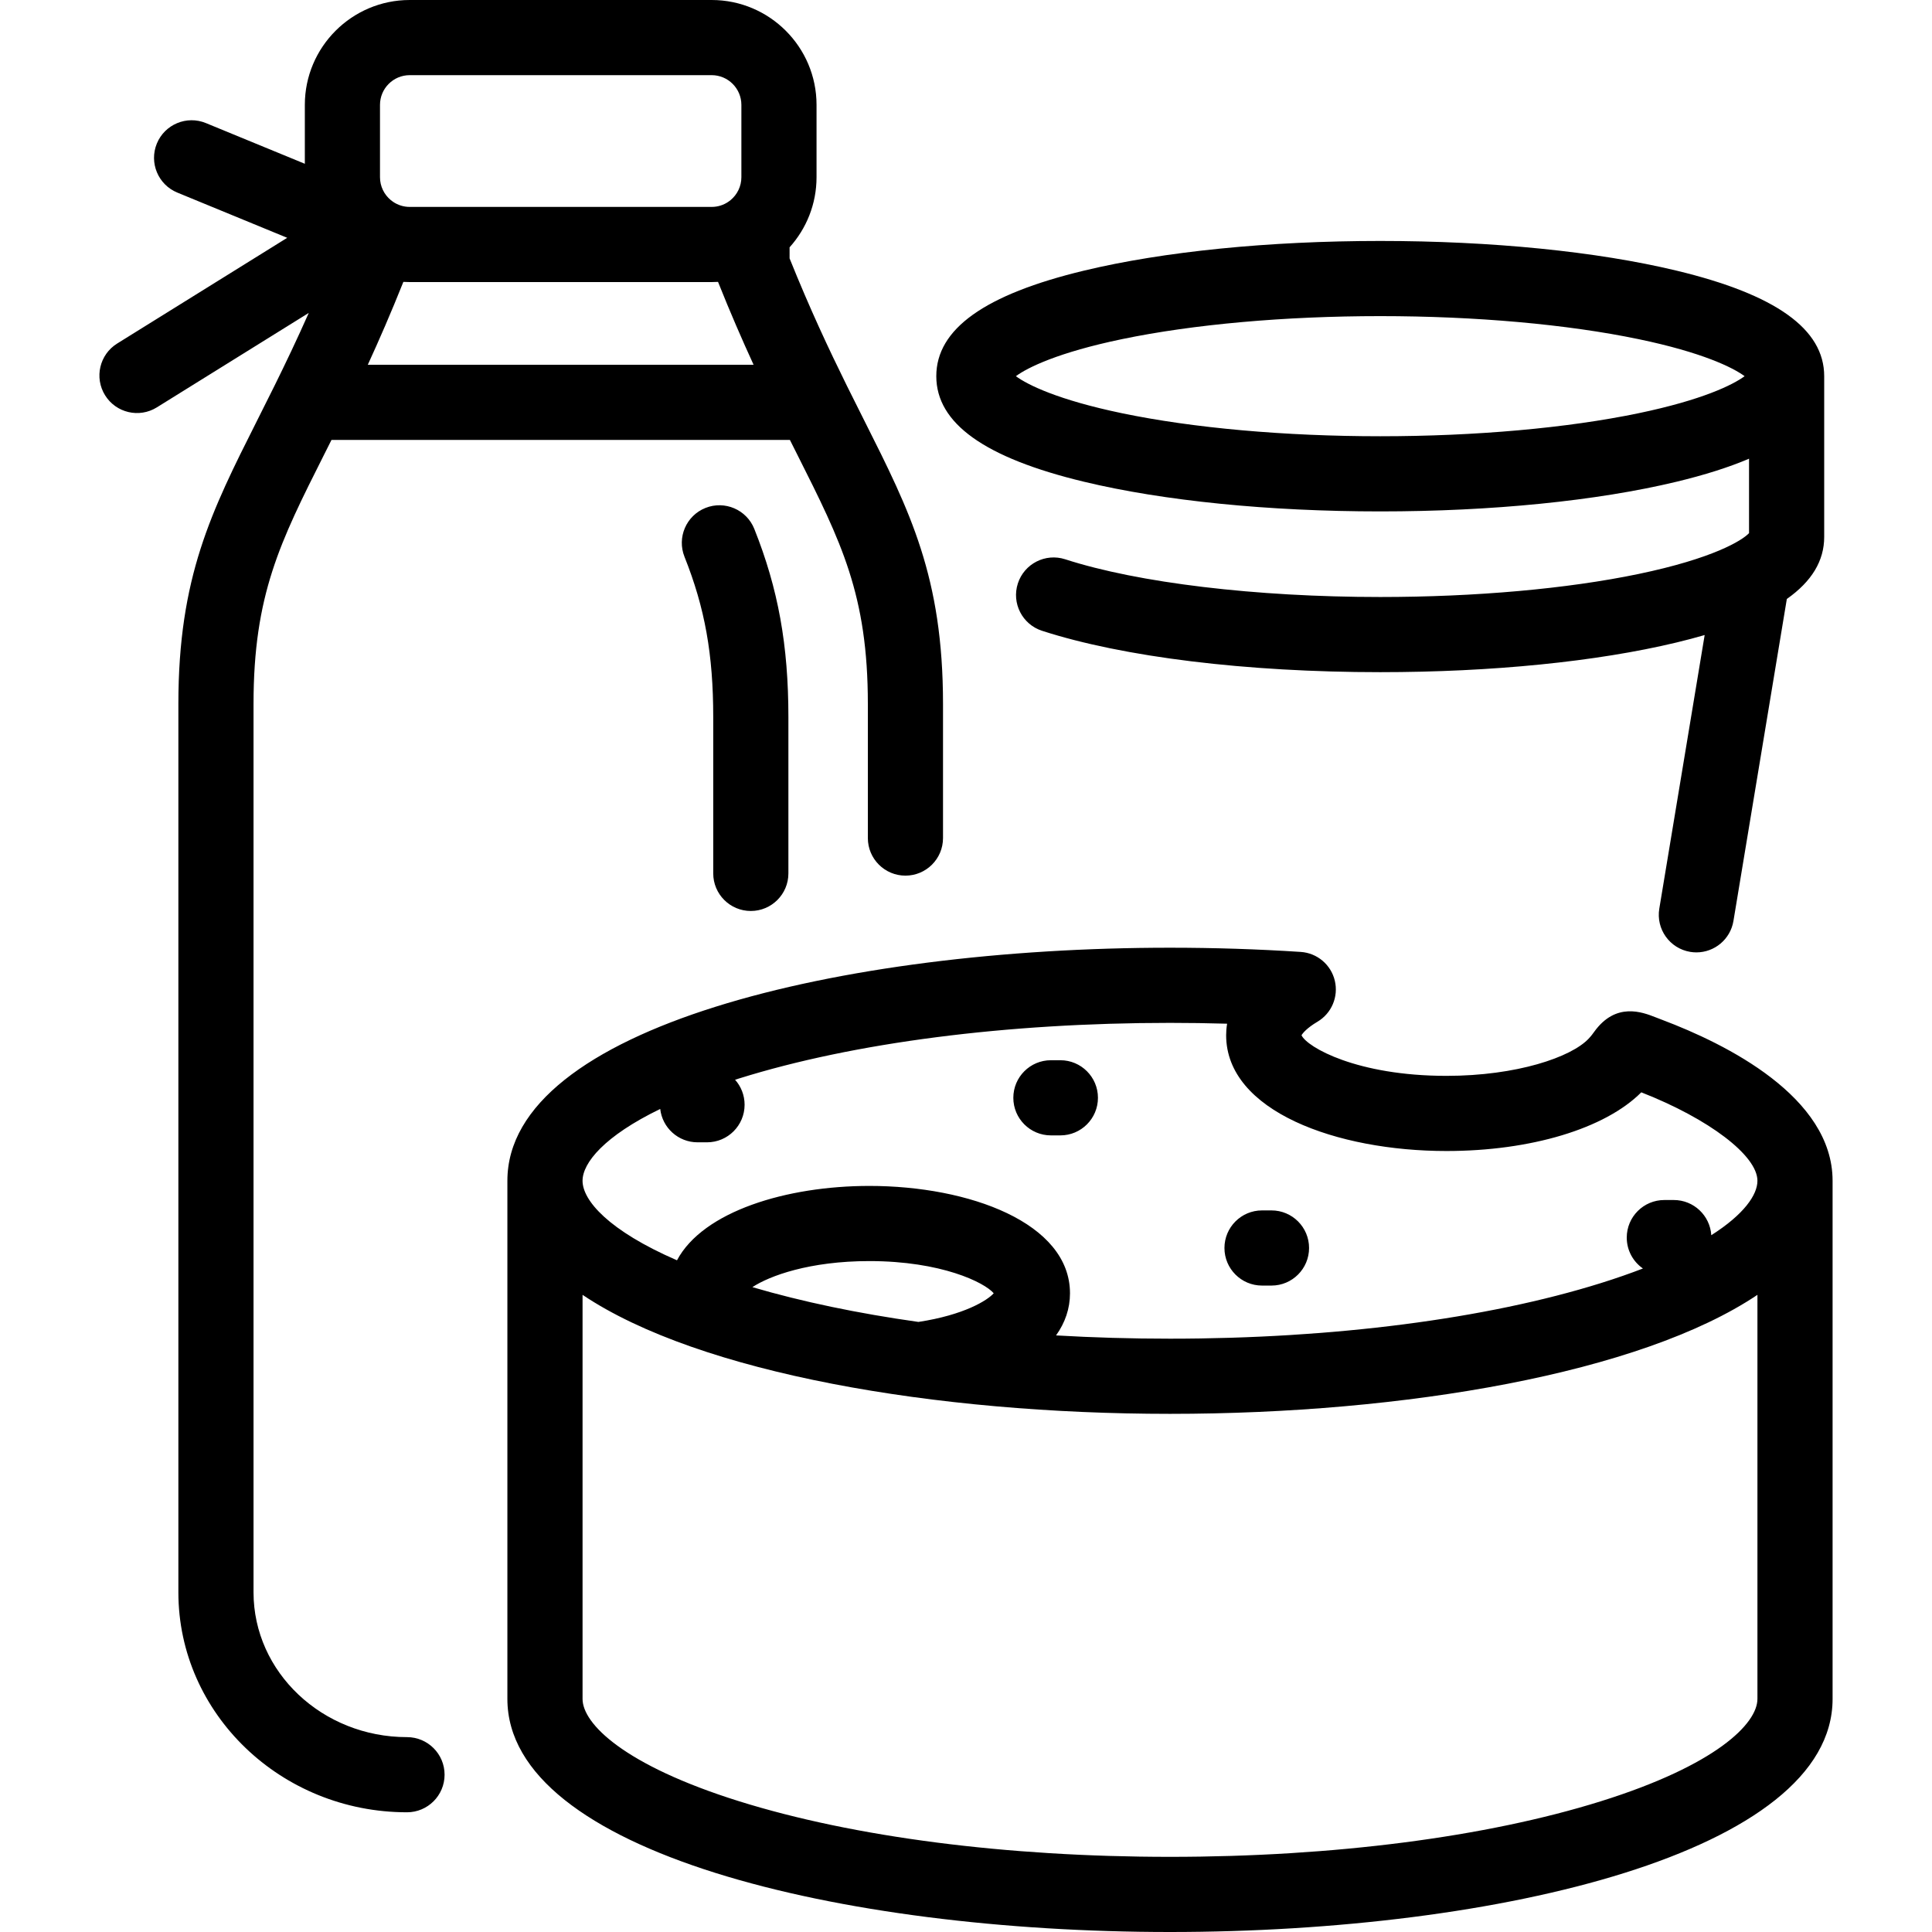
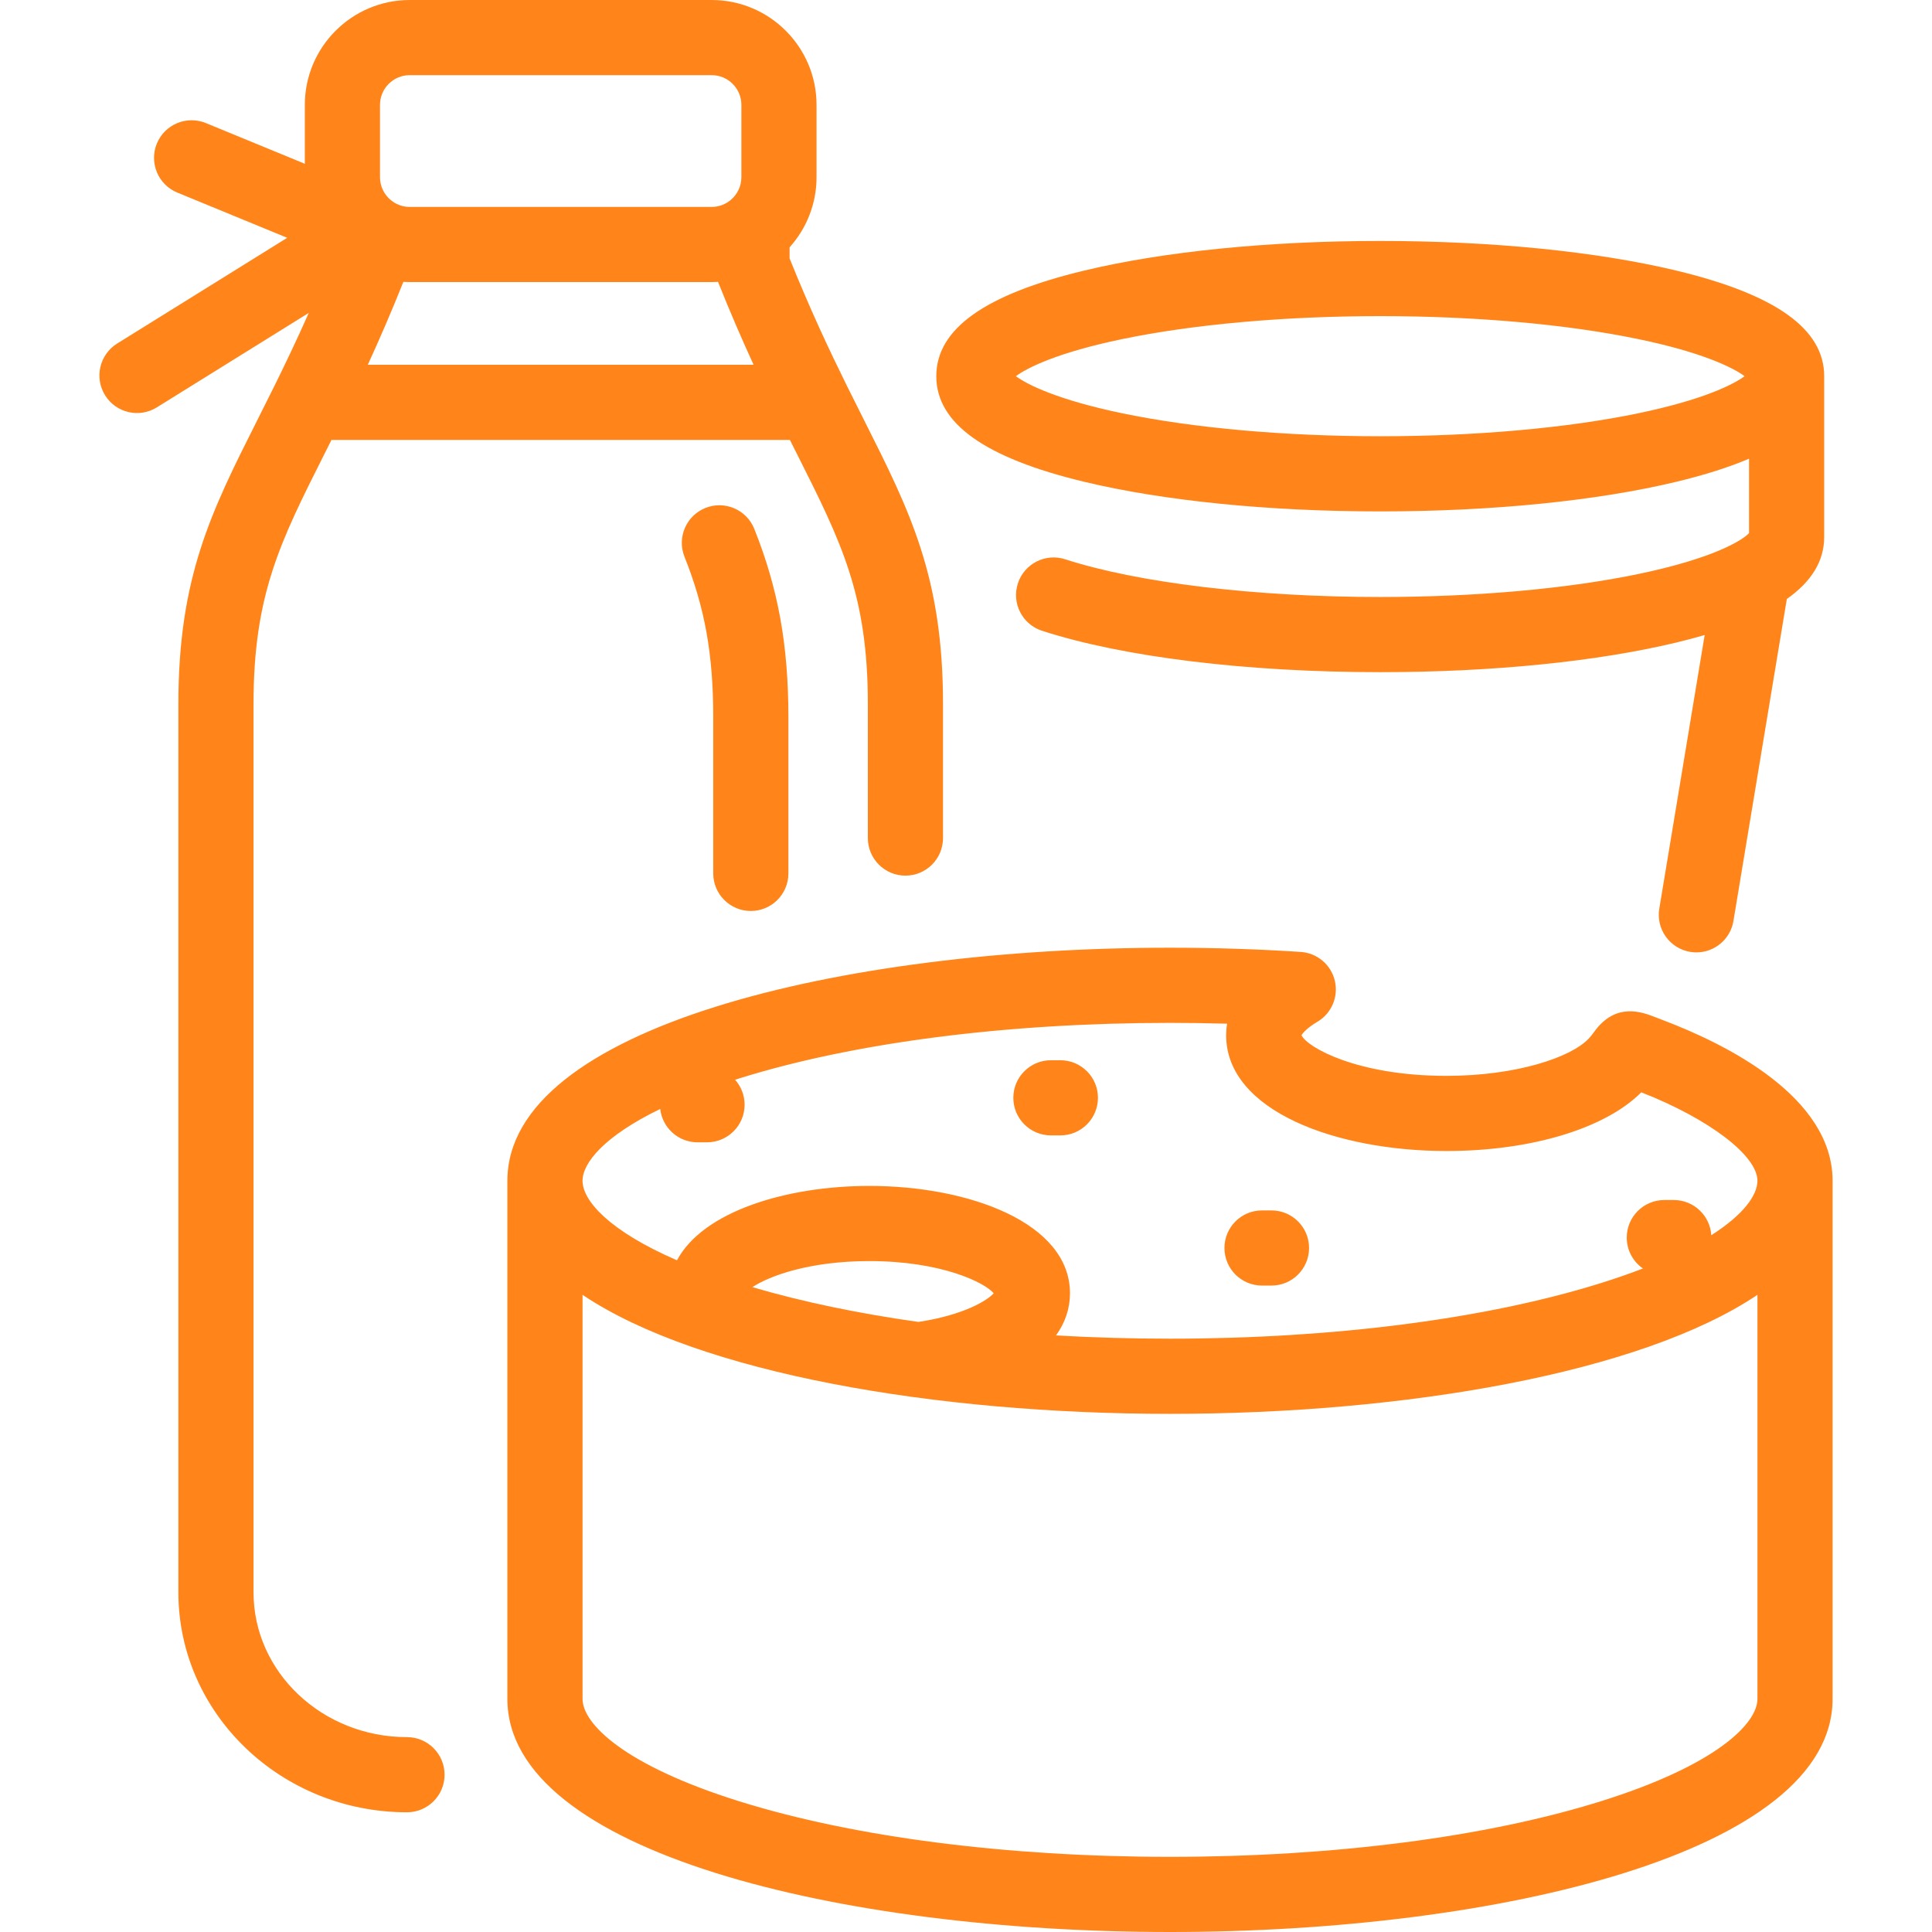
- <svg xmlns="http://www.w3.org/2000/svg" version="1.1" id="Capa_1" x="0px" y="0px" viewBox="0 0 411.287 411.287" style="enable-background:new 0 0 411.287 411.287;" xml:space="preserve">
-   <path id="XMLID_443_" d="M230.789,102.56c16.934,4.068,39.322,6.31,63.04,6.31s46.105-2.241,63.04-6.31  c6.036-1.451,11.188-3.085,15.469-4.913v15.846c-1.459,1.568-7.658,5.392-23.516,8.693c-15.186,3.163-34.716,4.904-54.992,4.904  c-26.479,0-51.553-3.002-67.071-8.03c-4.2-1.361-8.714,0.941-10.076,5.145s0.941,8.714,5.145,10.076  c17.278,5.599,43.522,8.81,72.003,8.81c23.717,0,46.104-2.241,63.039-6.311c2.116-0.509,4.123-1.04,6.022-1.594l-9.659,58.25  c-0.723,4.358,2.226,8.479,6.584,9.201c0.443,0.073,0.884,0.108,1.318,0.108c3.843,0,7.233-2.776,7.883-6.692l11.365-68.542  c5.328-3.754,7.955-8.139,7.955-13.208v-34.22c0-10.036-10.294-17.389-31.469-22.477c-16.934-4.069-39.322-6.311-63.04-6.311  s-46.106,2.241-63.04,6.311c-21.176,5.088-31.47,12.44-31.47,22.477S209.613,97.471,230.789,102.56z M238.835,72.199  c15.187-3.162,34.717-4.903,54.994-4.903s39.808,1.741,54.994,4.903c13.571,2.826,20.067,6.034,22.573,7.884  c-2.506,1.85-9.003,5.057-22.574,7.883c-15.187,3.162-34.717,4.903-54.993,4.903s-39.808-1.741-54.994-4.903  c-13.571-2.826-20.068-6.034-22.574-7.883C218.766,78.233,225.263,75.025,238.835,72.199z M353.888,217.121  c-0.585-0.22-1.08-0.414-1.503-0.579c-2.726-1.066-8.402-3.287-12.997,3.092c-0.321,0.447-0.625,0.869-1.193,1.476  c-3.699,3.936-15.286,7.92-30.273,7.92c-19.048,0-29.67-6.101-30.852-8.642c0.252-0.455,1.17-1.563,3.384-2.875  c3.018-1.787,4.52-5.332,3.703-8.743c-0.815-3.412-3.758-5.894-7.258-6.123c-9.094-0.594-18.457-0.896-27.831-0.896  c-70.096,0-141.055,17.042-141.055,49.615v110.305c0,32.573,70.959,49.616,141.055,49.616s141.056-17.043,141.056-49.616V251.366  C390.124,233.468,367.422,222.229,353.888,217.121z M374.124,361.671c0,5.239-8.736,14.091-33.359,21.792  c-24.379,7.625-56.943,11.824-91.696,11.824c-34.752,0-67.317-4.199-91.695-11.824c-24.623-7.701-33.359-16.553-33.359-21.792  v-86.022c24.881,16.706,75.188,25.333,125.055,25.333c49.868,0,100.175-8.627,125.056-25.334V361.671z M160.173,274.008  c3.613-2.386,12.128-5.547,24.899-5.547c15.318,0,24.512,4.547,26.472,6.851c-1.318,1.494-6.263,4.615-16.03,6.103  C182.624,279.596,170.691,277.107,160.173,274.008z M364.301,262.953c-0.262-4.182-3.736-7.492-7.984-7.492h-2.012  c-4.418,0-8,3.582-8,8c0,2.727,1.363,5.134,3.446,6.578c-2.727,1.053-5.717,2.096-8.987,3.118  c-24.378,7.625-56.943,11.824-91.696,11.824c-8.234,0-16.347-0.235-24.255-0.697c1.939-2.711,2.968-5.727,2.968-8.962  c0-15.009-21.484-22.861-42.708-22.861c-17.617,0-35.414,5.411-40.954,15.834c-14.597-6.331-20.105-12.769-20.105-16.929  c0-3.802,4.601-9.506,16.535-15.292c0.444,3.996,3.835,7.104,7.95,7.104h2.012c4.418,0,8-3.582,8-8c0-2.044-0.767-3.908-2.027-5.322  c0.294-0.095,0.591-0.188,0.89-0.281c24.379-7.625,56.943-11.824,91.695-11.824c4.064,0,8.124,0.059,12.159,0.176  c-0.152,0.917-0.205,1.744-0.205,2.449c0,16.186,23.594,24.653,46.899,24.653c17.985,0,33.777-4.771,41.477-12.493  c14.397,5.634,24.726,13.464,24.726,18.83C374.124,254.351,371.29,258.506,364.301,262.953z M233.733,233.703c0,4.418-3.582,8-8,8  h-2.014c-4.418,0-8-3.582-8-8s3.582-8,8-8h2.014C230.151,225.703,233.733,229.285,233.733,233.703z M278.676,265.674  c0,4.418-3.582,8-8,8h-2.013c-4.418,0-8-3.582-8-8s3.582-8,8-8h2.013C275.094,257.674,278.676,261.256,278.676,265.674z   M151.834,185.931v-33.247c0-13.372-1.772-23.268-6.118-34.157c-1.637-4.104,0.362-8.758,4.466-10.396  c4.104-1.639,8.757,0.362,10.396,4.466c5.087,12.748,7.257,24.736,7.257,40.087v33.247c0,4.418-3.582,8-8,8  S151.834,190.349,151.834,185.931z M86.642,369.803c-18.015,0-32.67-13.827-32.67-30.822V149.862  c0-23.226,5.65-34.455,15.013-53.061c0.515-1.023,1.043-2.074,1.584-3.153h97.585c0.541,1.08,1.069,2.131,1.585,3.155  c9.36,18.604,15.011,29.834,15.011,53.059v28.545c0,4.418,3.582,8,8,8s8-3.582,8-8v-28.545c0-27.023-7.013-40.96-16.718-60.25  c-1.19-2.366-2.42-4.809-3.686-7.371c-0.041-0.087-0.084-0.174-0.128-0.259c-3.739-7.577-7.798-16.205-12.13-26.976l-0.001-2.356  c3.566-3.958,5.739-9.195,5.739-14.93V22.326C173.827,10.016,163.811,0,151.501,0H87.219C74.909,0,64.894,10.016,64.894,22.326  v12.54l-21.061-8.665c-4.083-1.679-8.761,0.268-10.442,4.354c-1.681,4.086,0.269,8.761,4.354,10.442l23.399,9.627L24.941,73.134  c-3.753,2.333-4.903,7.266-2.57,11.018c2.332,3.752,7.266,4.904,11.018,2.57L65.73,66.614c-2.523,5.688-4.937,10.729-7.229,15.376  c-0.041,0.08-0.081,0.161-0.12,0.243c-1.267,2.563-2.497,5.009-3.688,7.377c-9.707,19.29-16.72,33.229-16.72,60.252V338.98  c0,25.818,21.833,46.822,48.67,46.822c4.418,0,8-3.582,8-8S91.06,369.803,86.642,369.803z M80.894,22.326  c0-3.488,2.838-6.326,6.325-6.326h64.281c3.488,0,6.326,2.838,6.326,6.326v15.395c0,1.957-0.894,3.71-2.294,4.872  c-0.167,0.116-0.33,0.238-0.488,0.366c-1.012,0.688-2.231,1.089-3.544,1.089H87.219c-1.301,0-2.511-0.395-3.517-1.07  c-0.173-0.142-0.351-0.274-0.533-0.4c-1.39-1.161-2.275-2.907-2.275-4.856V22.326z M85.869,60.008  c0.447,0.026,0.896,0.04,1.351,0.04h64.281c0.454,0,0.906-0.014,1.354-0.041c2.606,6.529,5.148,12.369,7.569,17.642H78.298  C80.72,72.376,83.262,66.537,85.869,60.008z" />
+ <svg xmlns="http://www.w3.org/2000/svg" version="1.1" id="Capa_1" x="0px" y="0px" viewBox="0 0 411.287 411.287" style="enable-background:new 0 0 411.287 411.287;" xml:space="preserve" width="512px" height="512px">
+   <path id="XMLID_443_" d="M230.789,102.56c16.934,4.068,39.322,6.31,63.04,6.31s46.105-2.241,63.04-6.31  c6.036-1.451,11.188-3.085,15.469-4.913v15.846c-1.459,1.568-7.658,5.392-23.516,8.693c-15.186,3.163-34.716,4.904-54.992,4.904  c-26.479,0-51.553-3.002-67.071-8.03c-4.2-1.361-8.714,0.941-10.076,5.145s0.941,8.714,5.145,10.076  c17.278,5.599,43.522,8.81,72.003,8.81c23.717,0,46.104-2.241,63.039-6.311c2.116-0.509,4.123-1.04,6.022-1.594l-9.659,58.25  c-0.723,4.358,2.226,8.479,6.584,9.201c0.443,0.073,0.884,0.108,1.318,0.108c3.843,0,7.233-2.776,7.883-6.692l11.365-68.542  c5.328-3.754,7.955-8.139,7.955-13.208v-34.22c0-10.036-10.294-17.389-31.469-22.477c-16.934-4.069-39.322-6.311-63.04-6.311  s-46.106,2.241-63.04,6.311c-21.176,5.088-31.47,12.44-31.47,22.477S209.613,97.471,230.789,102.56z M238.835,72.199  c15.187-3.162,34.717-4.903,54.994-4.903s39.808,1.741,54.994,4.903c13.571,2.826,20.067,6.034,22.573,7.884  c-2.506,1.85-9.003,5.057-22.574,7.883c-15.187,3.162-34.717,4.903-54.993,4.903s-39.808-1.741-54.994-4.903  c-13.571-2.826-20.068-6.034-22.574-7.883C218.766,78.233,225.263,75.025,238.835,72.199z M353.888,217.121  c-0.585-0.22-1.08-0.414-1.503-0.579c-2.726-1.066-8.402-3.287-12.997,3.092c-0.321,0.447-0.625,0.869-1.193,1.476  c-3.699,3.936-15.286,7.92-30.273,7.92c-19.048,0-29.67-6.101-30.852-8.642c0.252-0.455,1.17-1.563,3.384-2.875  c3.018-1.787,4.52-5.332,3.703-8.743c-0.815-3.412-3.758-5.894-7.258-6.123c-9.094-0.594-18.457-0.896-27.831-0.896  c-70.096,0-141.055,17.042-141.055,49.615v110.305c0,32.573,70.959,49.616,141.055,49.616s141.056-17.043,141.056-49.616V251.366  C390.124,233.468,367.422,222.229,353.888,217.121z M374.124,361.671c0,5.239-8.736,14.091-33.359,21.792  c-24.379,7.625-56.943,11.824-91.696,11.824c-34.752,0-67.317-4.199-91.695-11.824c-24.623-7.701-33.359-16.553-33.359-21.792  v-86.022c24.881,16.706,75.188,25.333,125.055,25.333c49.868,0,100.175-8.627,125.056-25.334V361.671z M160.173,274.008  c3.613-2.386,12.128-5.547,24.899-5.547c15.318,0,24.512,4.547,26.472,6.851c-1.318,1.494-6.263,4.615-16.03,6.103  C182.624,279.596,170.691,277.107,160.173,274.008z M364.301,262.953c-0.262-4.182-3.736-7.492-7.984-7.492h-2.012  c-4.418,0-8,3.582-8,8c0,2.727,1.363,5.134,3.446,6.578c-2.727,1.053-5.717,2.096-8.987,3.118  c-24.378,7.625-56.943,11.824-91.696,11.824c-8.234,0-16.347-0.235-24.255-0.697c1.939-2.711,2.968-5.727,2.968-8.962  c0-15.009-21.484-22.861-42.708-22.861c-17.617,0-35.414,5.411-40.954,15.834c-14.597-6.331-20.105-12.769-20.105-16.929  c0-3.802,4.601-9.506,16.535-15.292c0.444,3.996,3.835,7.104,7.95,7.104h2.012c4.418,0,8-3.582,8-8c0-2.044-0.767-3.908-2.027-5.322  c0.294-0.095,0.591-0.188,0.89-0.281c24.379-7.625,56.943-11.824,91.695-11.824c4.064,0,8.124,0.059,12.159,0.176  c-0.152,0.917-0.205,1.744-0.205,2.449c0,16.186,23.594,24.653,46.899,24.653c17.985,0,33.777-4.771,41.477-12.493  c14.397,5.634,24.726,13.464,24.726,18.83C374.124,254.351,371.29,258.506,364.301,262.953z M233.733,233.703c0,4.418-3.582,8-8,8  h-2.014c-4.418,0-8-3.582-8-8s3.582-8,8-8h2.014C230.151,225.703,233.733,229.285,233.733,233.703z M278.676,265.674  c0,4.418-3.582,8-8,8h-2.013c-4.418,0-8-3.582-8-8s3.582-8,8-8h2.013C275.094,257.674,278.676,261.256,278.676,265.674z   M151.834,185.931v-33.247c0-13.372-1.772-23.268-6.118-34.157c-1.637-4.104,0.362-8.758,4.466-10.396  c4.104-1.639,8.757,0.362,10.396,4.466c5.087,12.748,7.257,24.736,7.257,40.087v33.247c0,4.418-3.582,8-8,8  S151.834,190.349,151.834,185.931z M86.642,369.803c-18.015,0-32.67-13.827-32.67-30.822V149.862  c0-23.226,5.65-34.455,15.013-53.061c0.515-1.023,1.043-2.074,1.584-3.153h97.585c0.541,1.08,1.069,2.131,1.585,3.155  c9.36,18.604,15.011,29.834,15.011,53.059v28.545c0,4.418,3.582,8,8,8s8-3.582,8-8v-28.545c0-27.023-7.013-40.96-16.718-60.25  c-1.19-2.366-2.42-4.809-3.686-7.371c-0.041-0.087-0.084-0.174-0.128-0.259c-3.739-7.577-7.798-16.205-12.13-26.976l-0.001-2.356  c3.566-3.958,5.739-9.195,5.739-14.93V22.326C173.827,10.016,163.811,0,151.501,0H87.219C74.909,0,64.894,10.016,64.894,22.326  v12.54l-21.061-8.665c-4.083-1.679-8.761,0.268-10.442,4.354c-1.681,4.086,0.269,8.761,4.354,10.442l23.399,9.627L24.941,73.134  c-3.753,2.333-4.903,7.266-2.57,11.018c2.332,3.752,7.266,4.904,11.018,2.57L65.73,66.614c-2.523,5.688-4.937,10.729-7.229,15.376  c-0.041,0.08-0.081,0.161-0.12,0.243c-1.267,2.563-2.497,5.009-3.688,7.377c-9.707,19.29-16.72,33.229-16.72,60.252V338.98  c0,25.818,21.833,46.822,48.67,46.822c4.418,0,8-3.582,8-8S91.06,369.803,86.642,369.803z M80.894,22.326  c0-3.488,2.838-6.326,6.325-6.326h64.281c3.488,0,6.326,2.838,6.326,6.326v15.395c0,1.957-0.894,3.71-2.294,4.872  c-0.167,0.116-0.33,0.238-0.488,0.366c-1.012,0.688-2.231,1.089-3.544,1.089H87.219c-1.301,0-2.511-0.395-3.517-1.07  c-0.173-0.142-0.351-0.274-0.533-0.4c-1.39-1.161-2.275-2.907-2.275-4.856V22.326z M85.869,60.008  c0.447,0.026,0.896,0.04,1.351,0.04h64.281c0.454,0,0.906-0.014,1.354-0.041c2.606,6.529,5.148,12.369,7.569,17.642H78.298  C80.72,72.376,83.262,66.537,85.869,60.008z" fill="#ff851b" />
  <g>
</g>
  <g>
</g>
  <g>
</g>
  <g>
</g>
  <g>
</g>
  <g>
</g>
  <g>
</g>
  <g>
</g>
  <g>
</g>
  <g>
</g>
  <g>
</g>
  <g>
</g>
  <g>
</g>
  <g>
</g>
  <g>
</g>
</svg>
